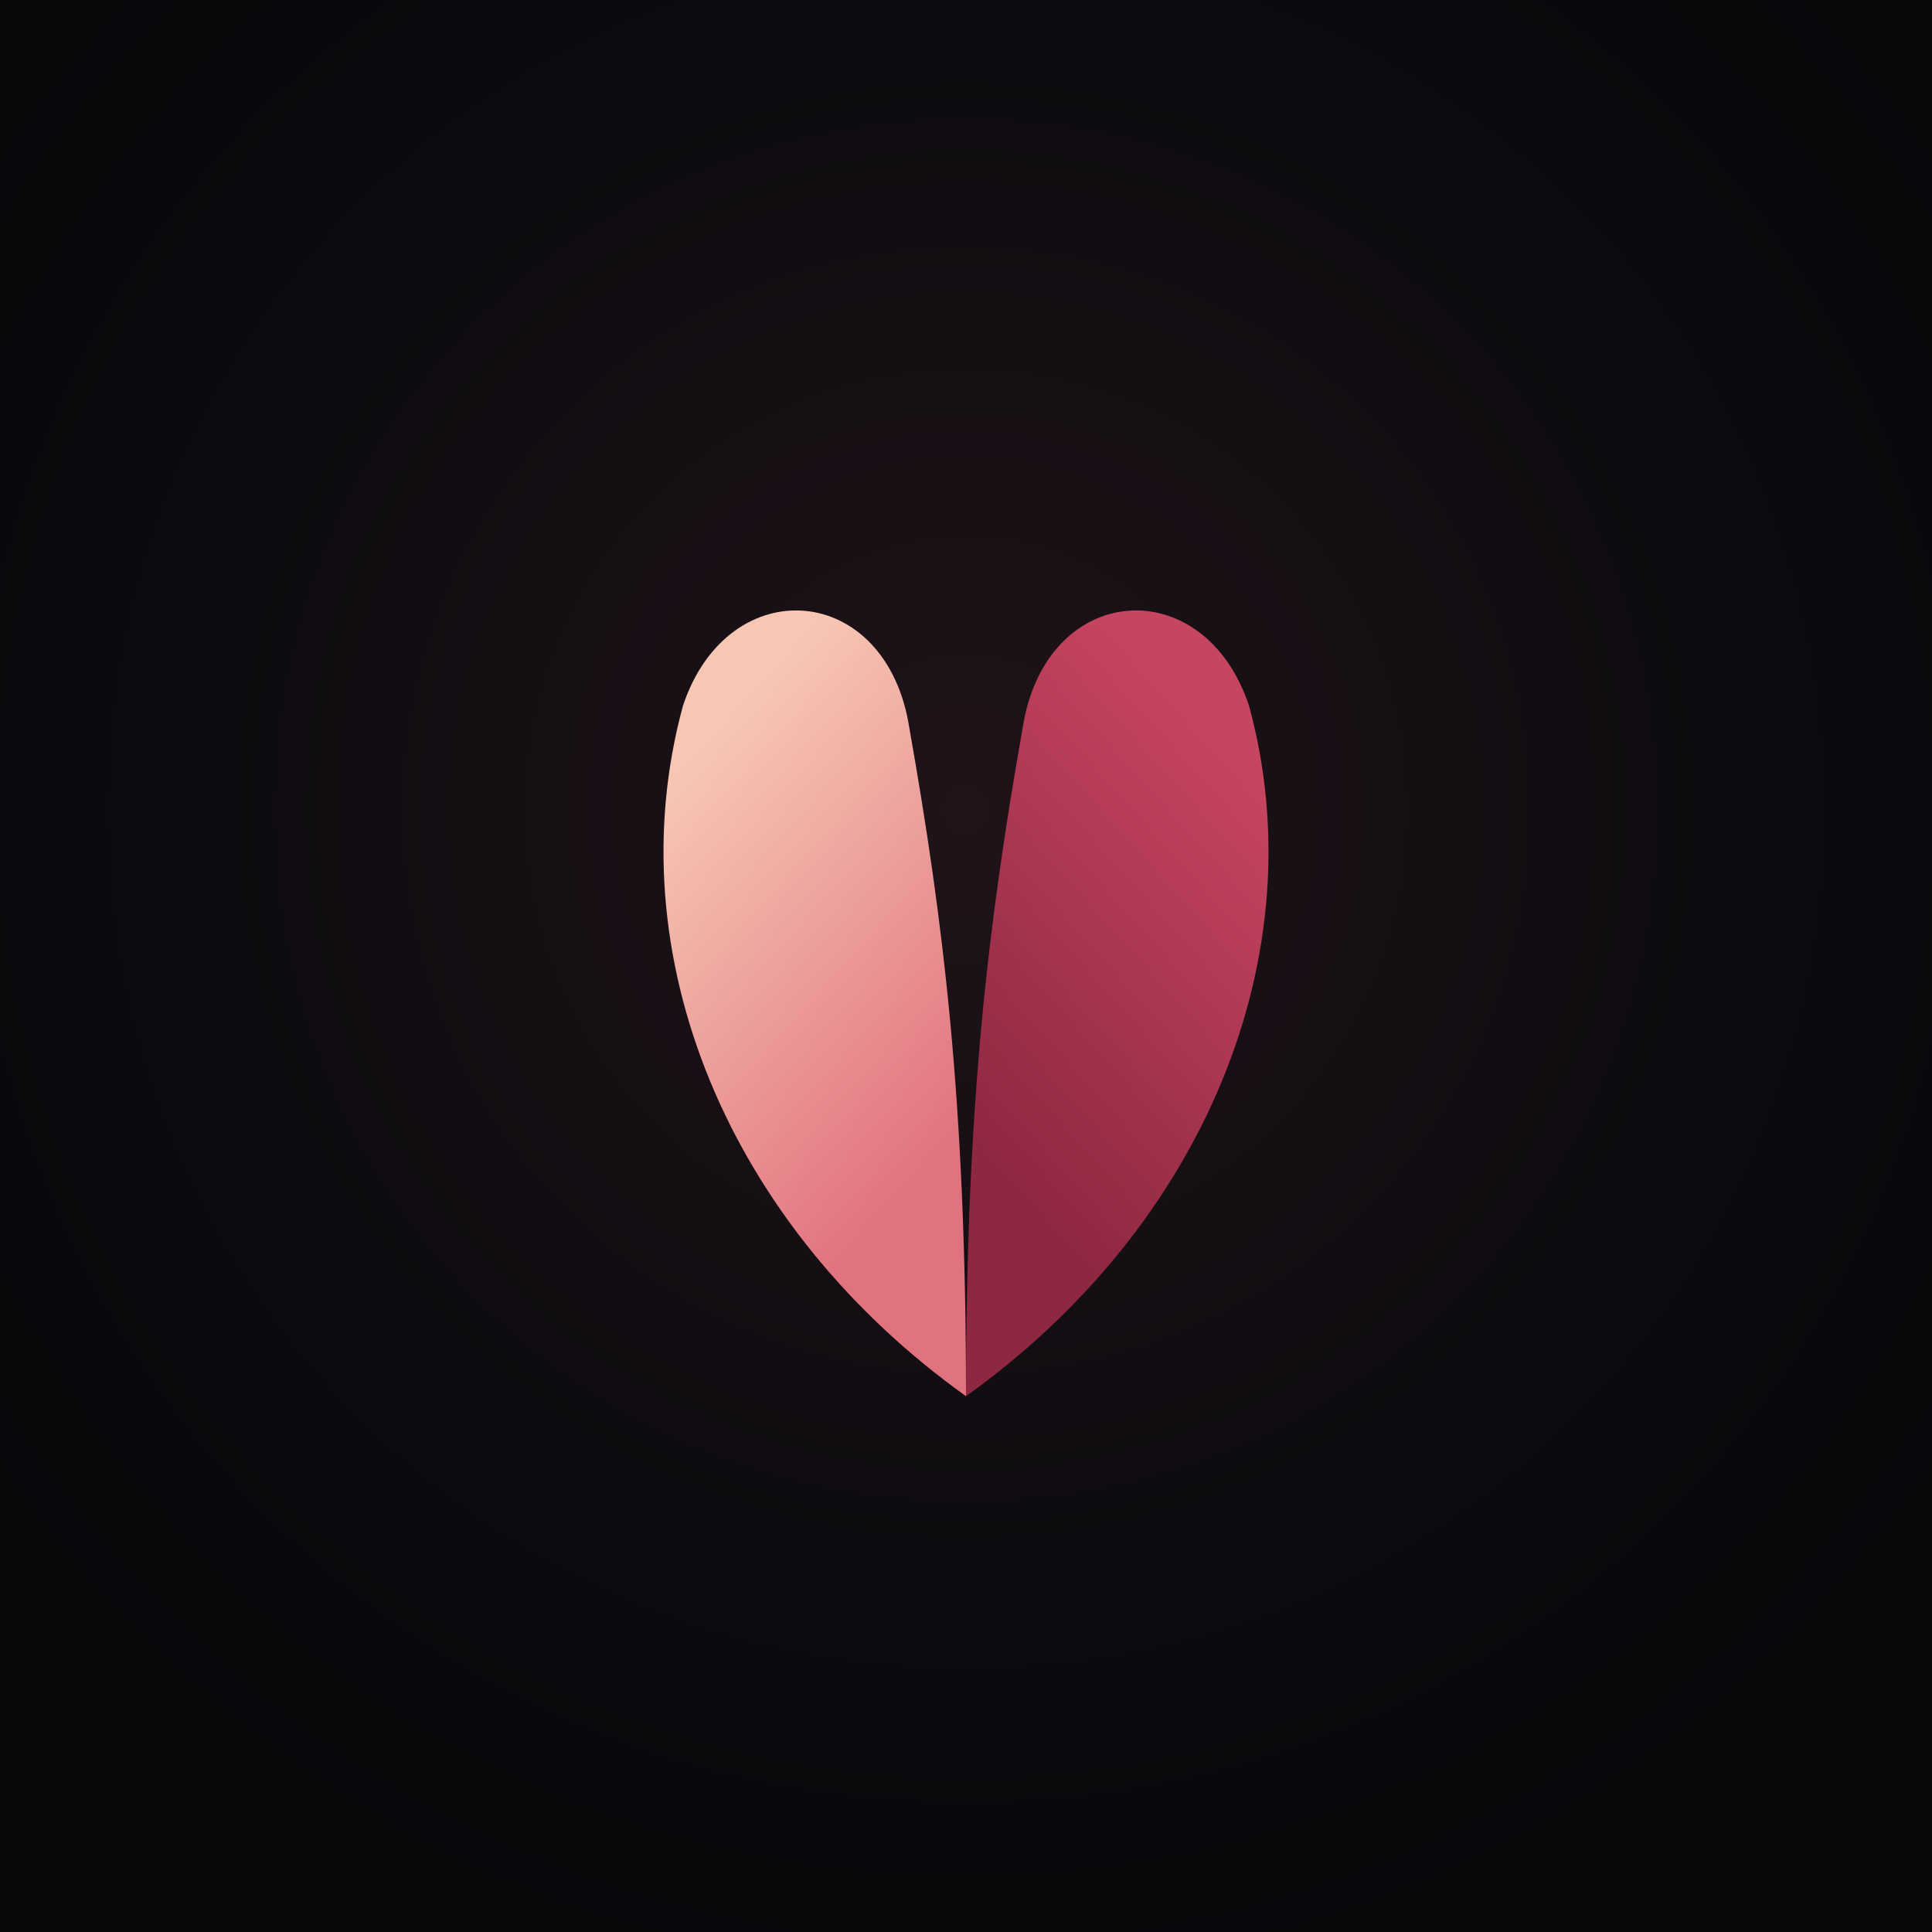
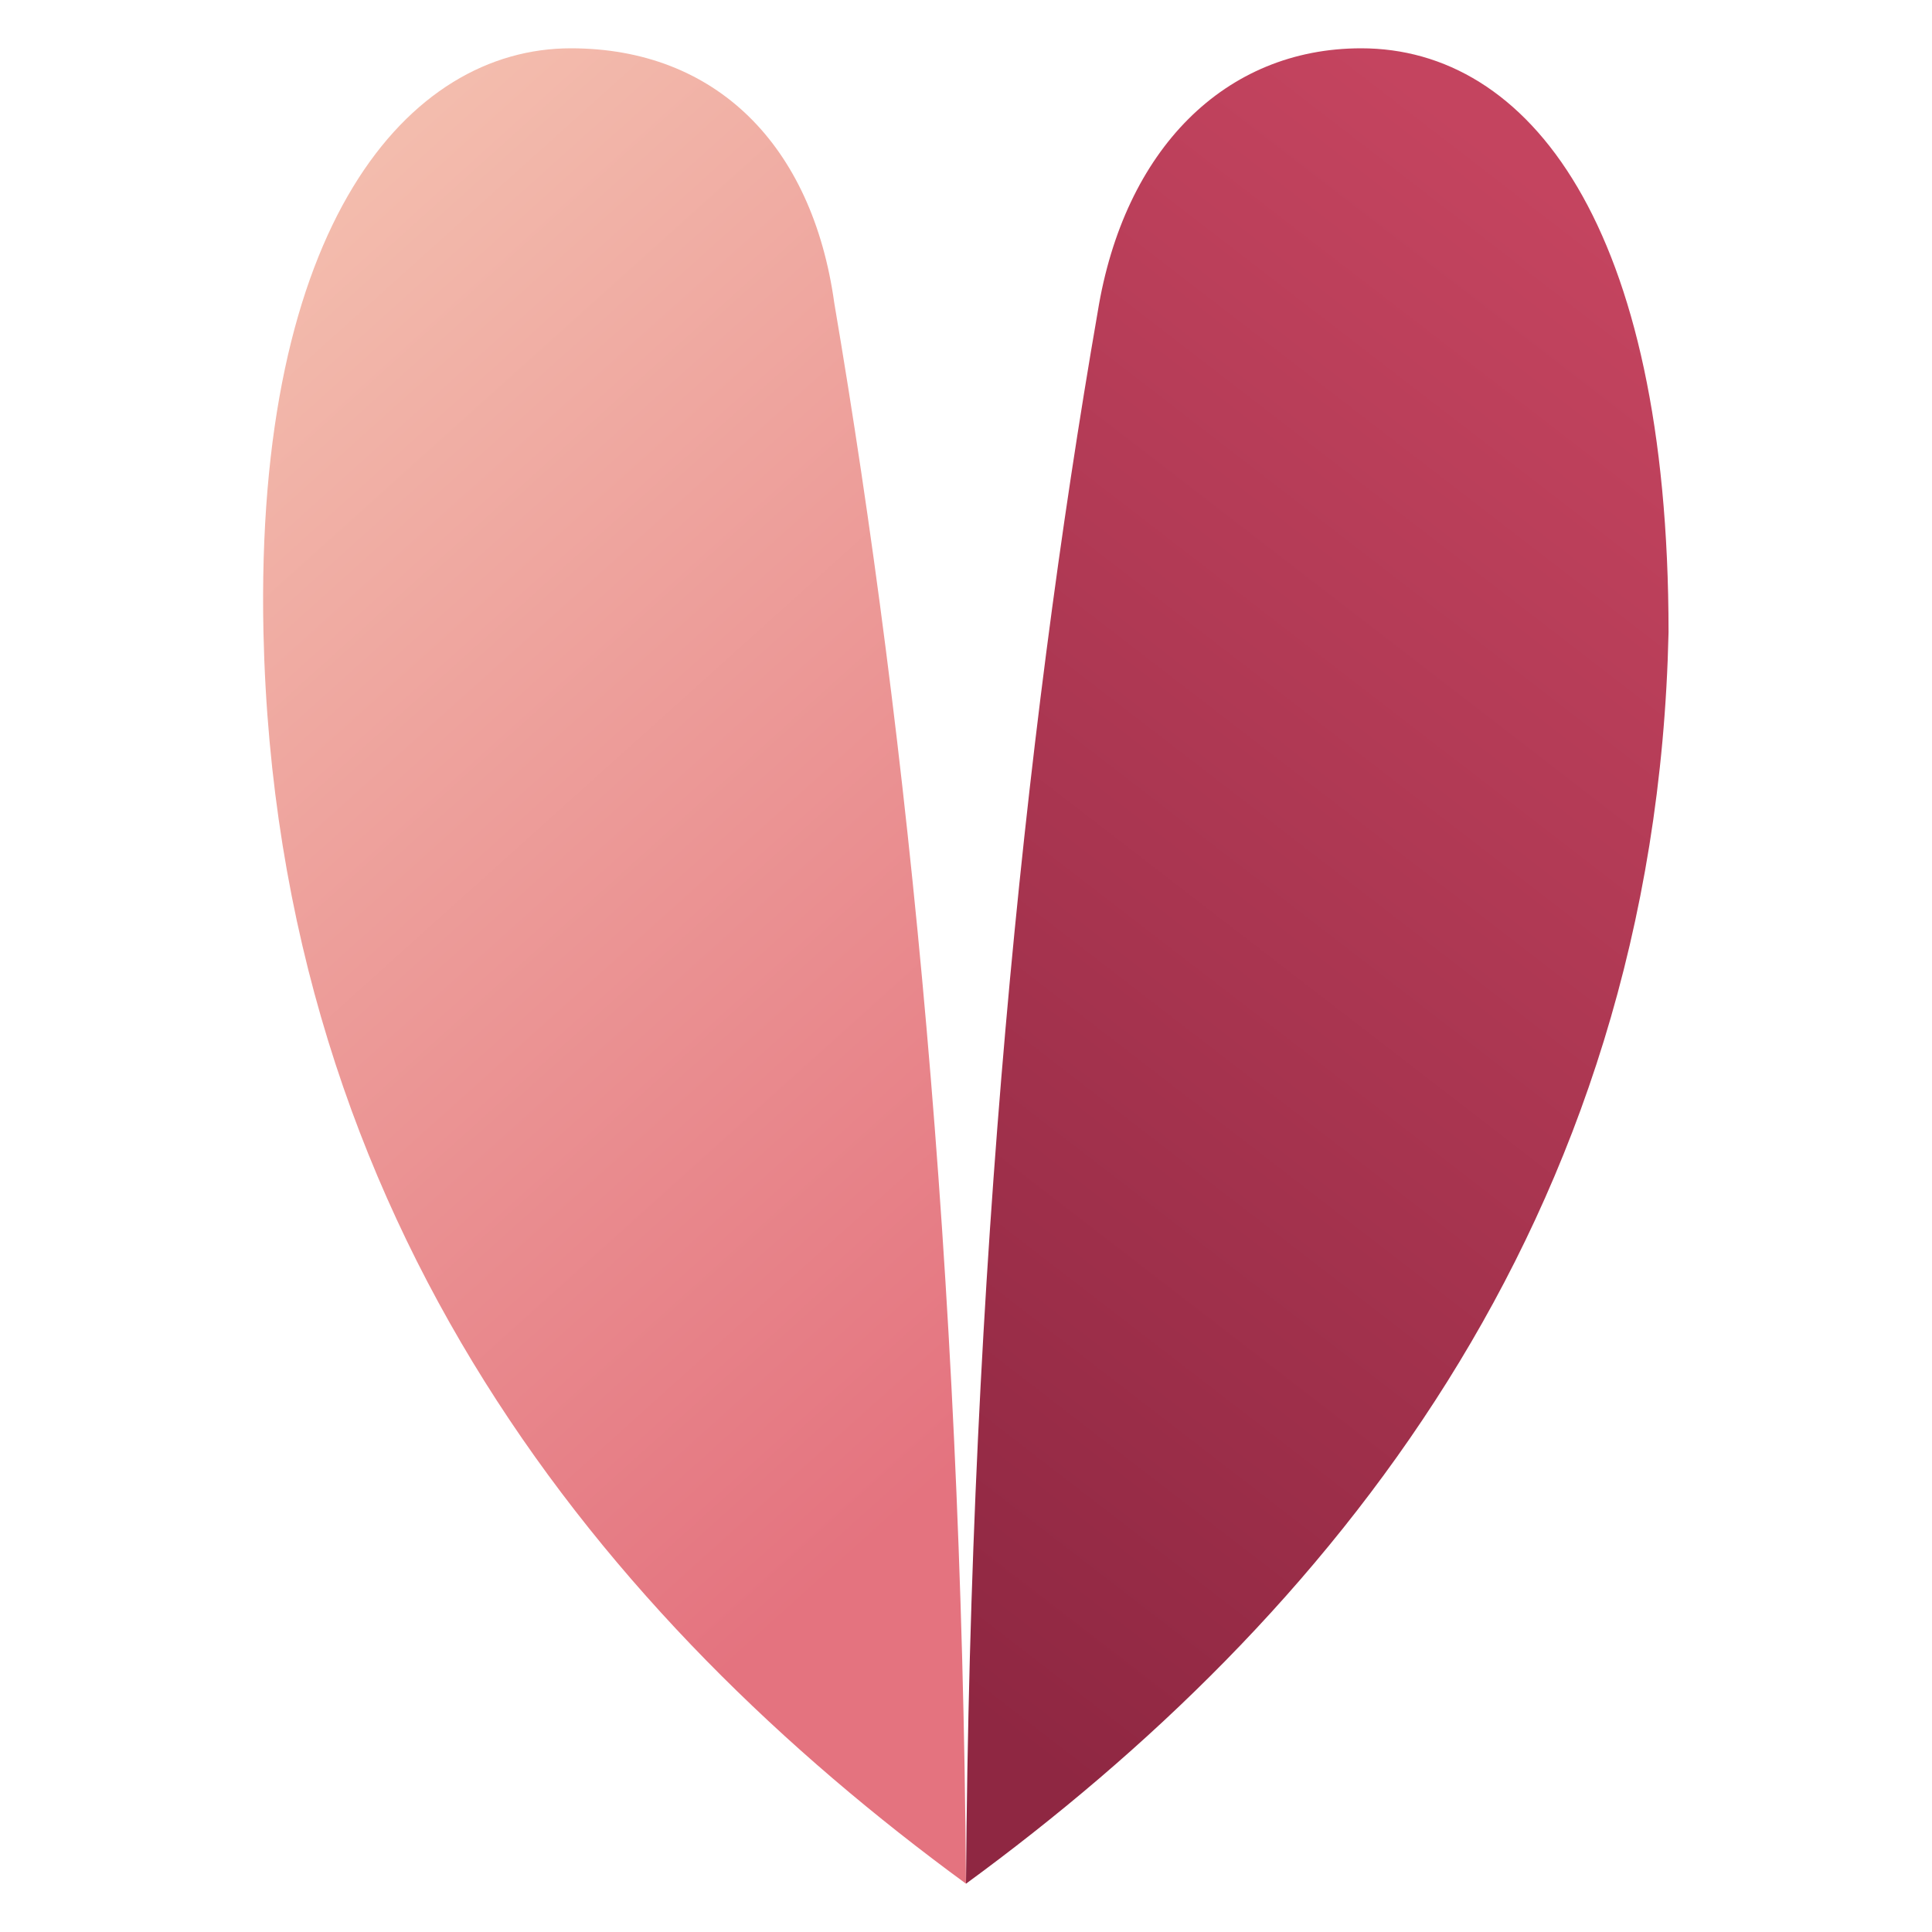
- <svg xmlns="http://www.w3.org/2000/svg" viewBox="0 0 1024 1024" width="1024" height="1024">
+ <svg xmlns="http://www.w3.org/2000/svg" viewBox="292 311 440 440" width="100%" height="100%">
  <defs>
-     <linearGradient id="gl" x1="0.19" y1="0.15" x2="0.5" y2="0.88">
-       <stop offset="0" stop-color="#F7C7B4" />
-       <stop offset="1" stop-color="#E1727F" />
+     <linearGradient id="l" x1="0" y1="0" x2=".35" y2="1">
+       <stop offset="0%" stop-color="#F5C4B2" />
+       <stop offset="100%" stop-color="#E4737F" />
    </linearGradient>
-     <linearGradient id="gr" x1="0.81" y1="0.15" x2="0.5" y2="0.88">
-       <stop offset="0" stop-color="#C64560" />
-       <stop offset="1" stop-color="#8E2740" />
+     <linearGradient id="r" x1=".6" y1="0" x2=".3" y2="1">
+       <stop offset="0%" stop-color="#C4445F" />
+       <stop offset="100%" stop-color="#8F2742" />
    </linearGradient>
  </defs>
-   <defs>
-     <radialGradient id="bg" cx="0.5" cy="0.42" r="0.62">
-       <stop offset="0" stop-color="#201319" />
-       <stop offset="0.76" stop-color="#0A0A0E" />
-       <stop offset="1" stop-color="#08080B" />
-     </radialGradient>
-   </defs>
-   <rect width="1024" height="1024" fill="url(#bg)" />
-   <g transform="translate(212,212) scale(6)">
-     <path d="M50 88 C 29 73, 19 49, 25 27 C 29 15, 43 16, 45 29 C 48 46, 50 62, 50 88 Z" fill="url(#gl)" />
-     <path d="M50 88 C 71 73, 81 49, 75 27 C 71 15, 57 16, 55 29 C 52 46, 50 62, 50 88 Z" fill="url(#gr)" />
-   </g>
+   <path d="M512 740 C 430 680 355 590 352 455 C 350 362 385 322 422 322 C 455 322 477 344 482 380 C 499 480 511 600 512 740 Z" fill="url(#l)" />
+   <path d="M512 740 C 513 600 525 480 542 382 C 548 345 571 322 602 322 C 640 322 672 362 672 455 C 669 590 594 680 512 740 Z" fill="url(#r)" />
</svg>
